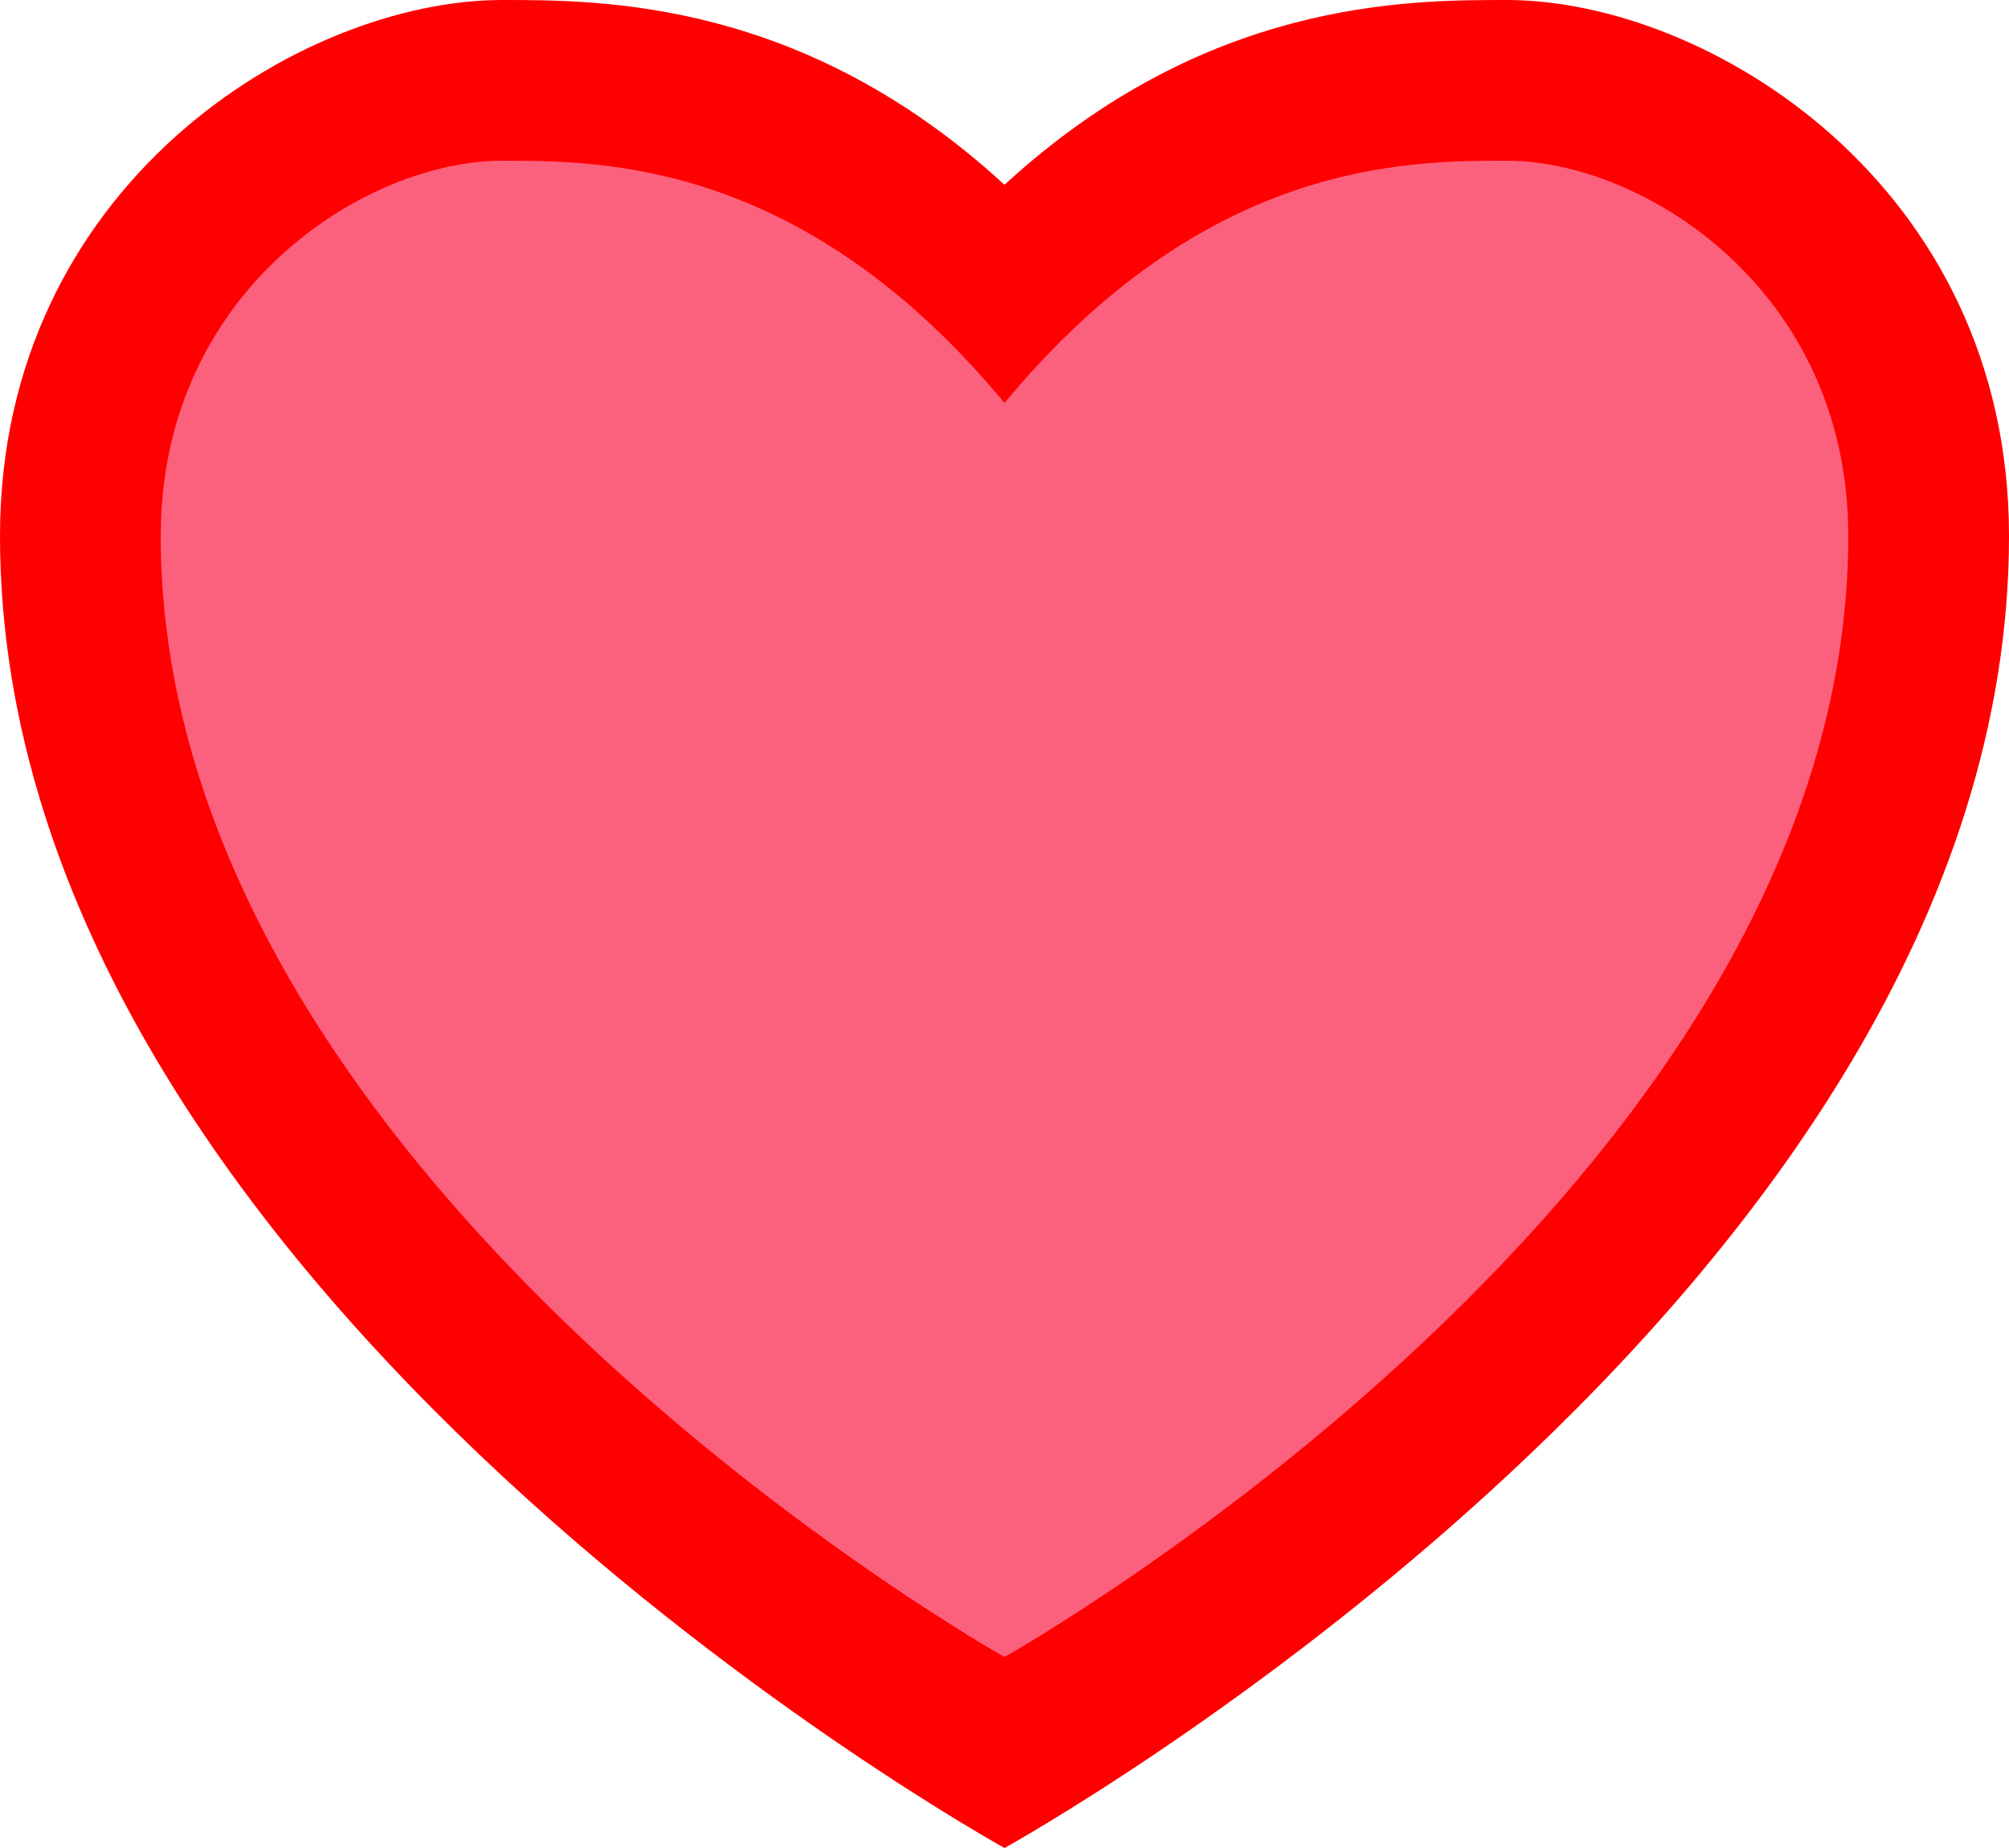
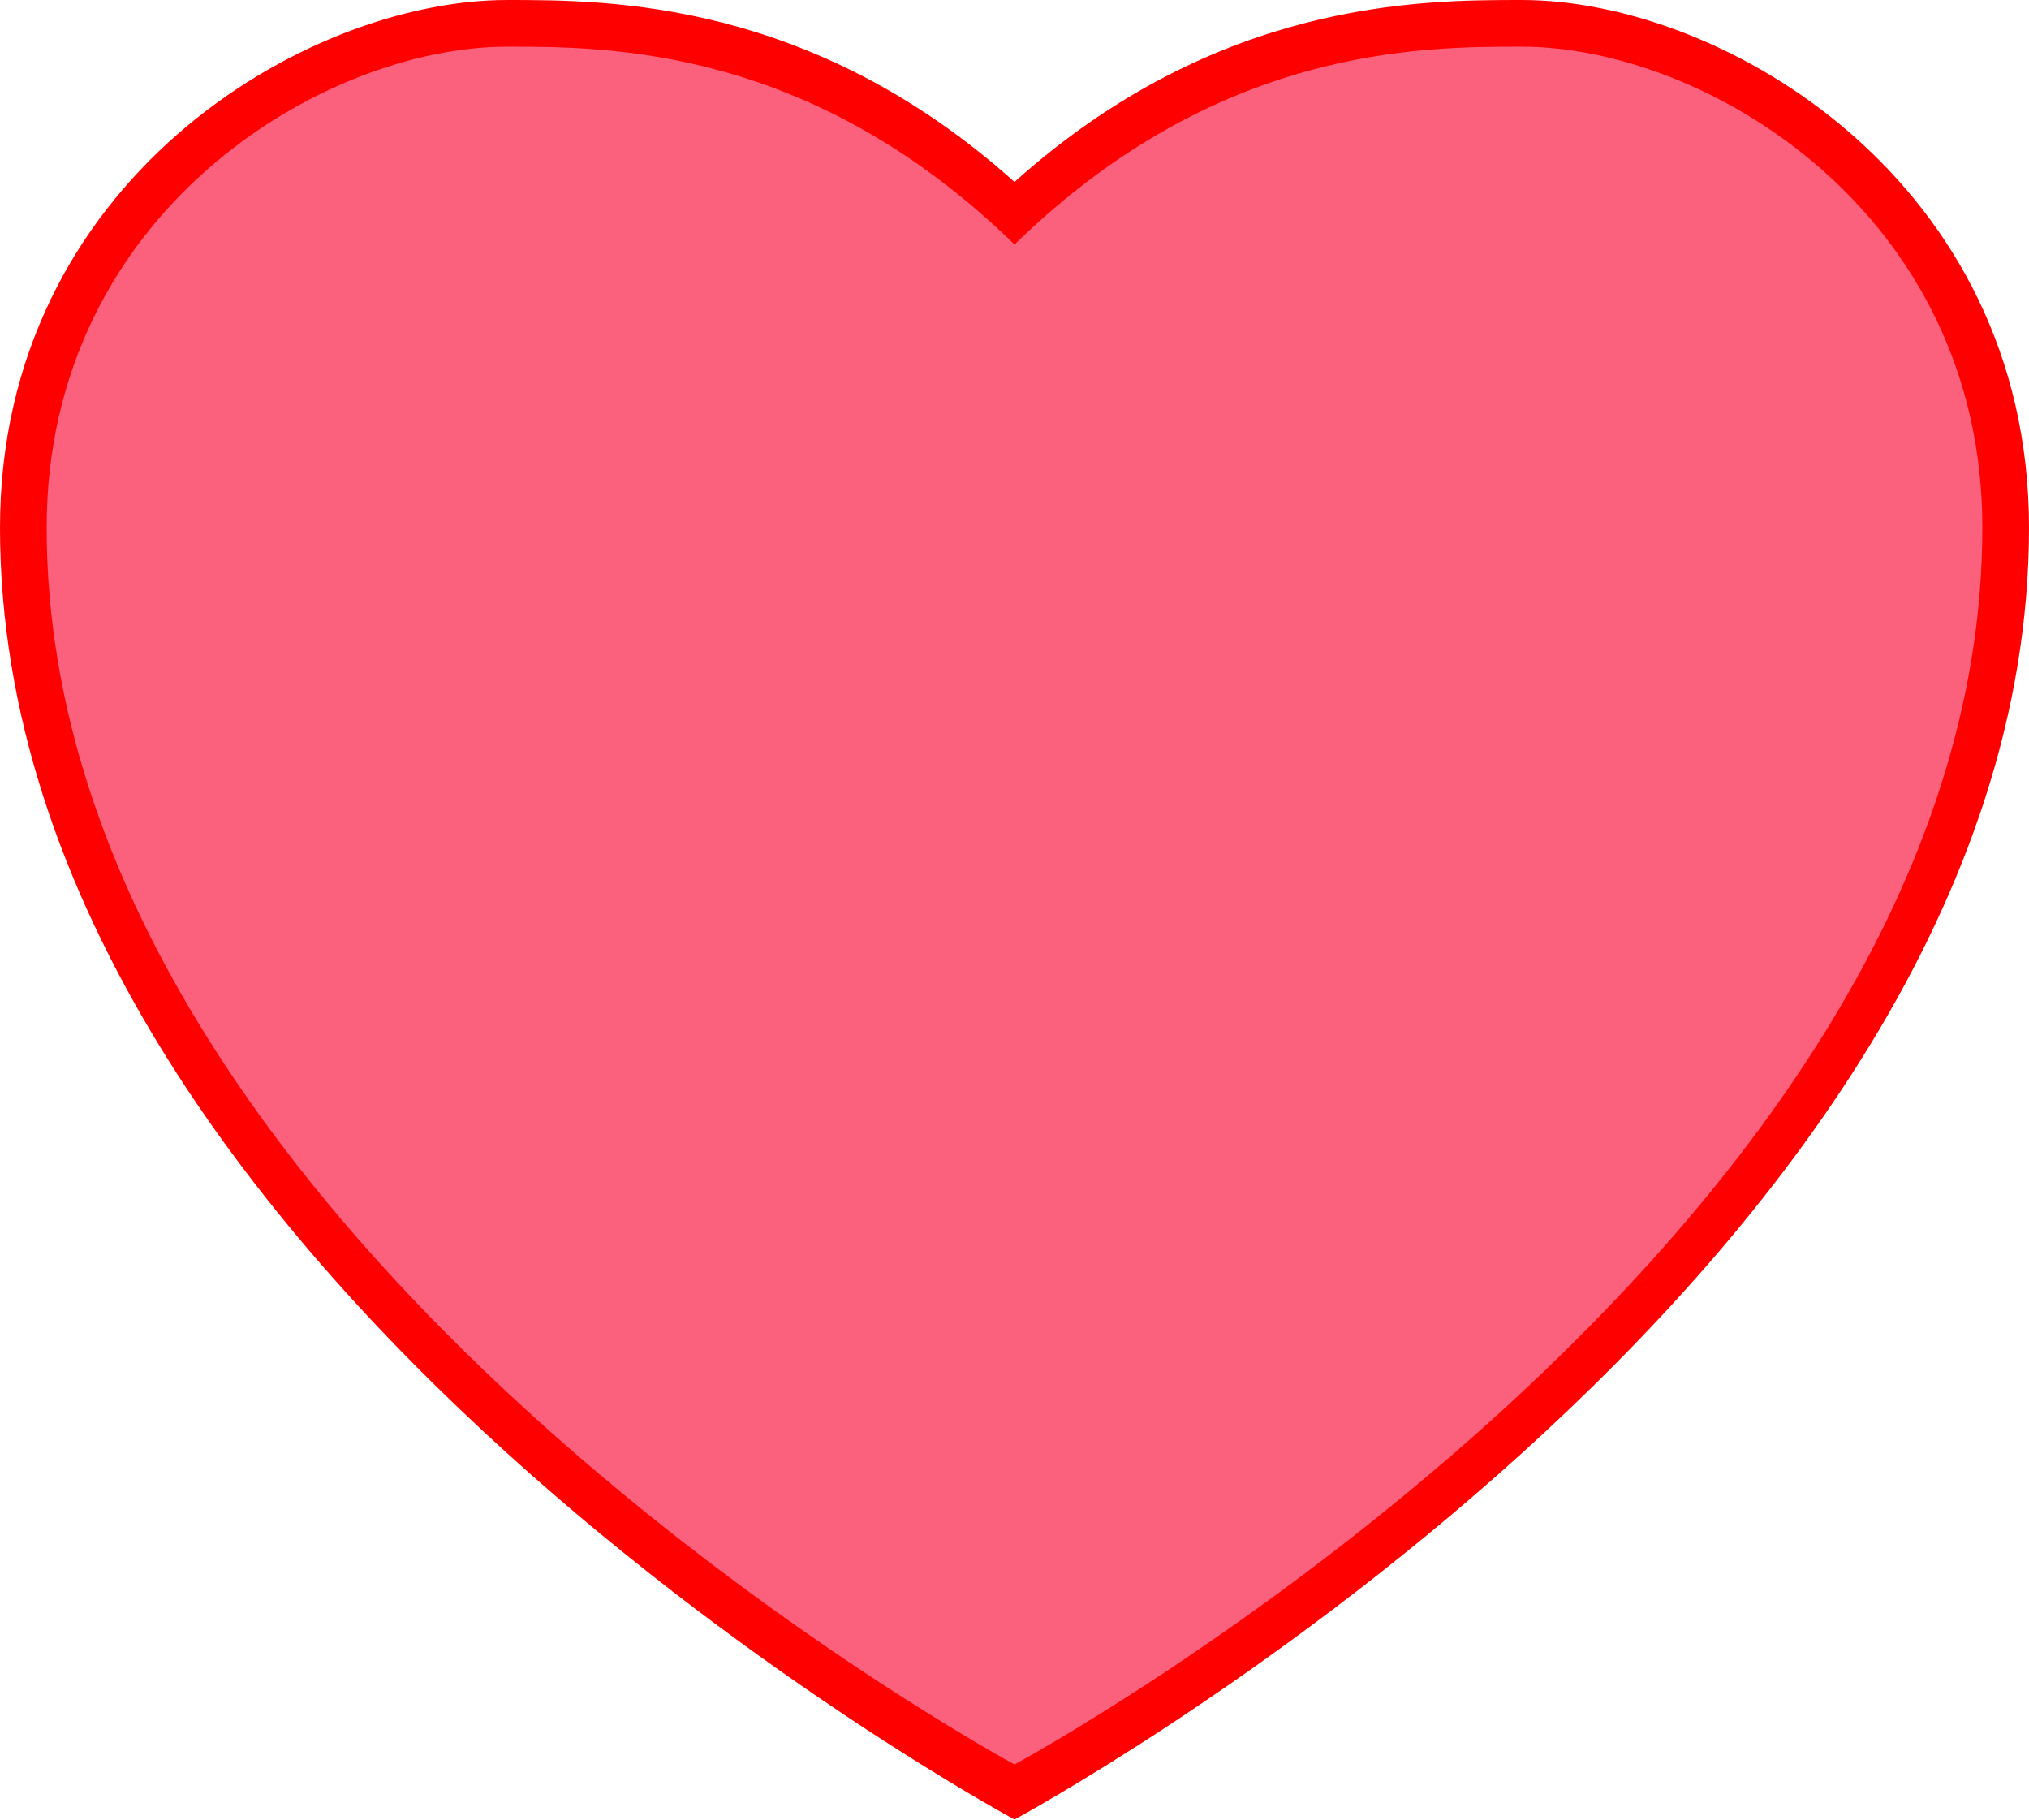
- <svg xmlns="http://www.w3.org/2000/svg" version="1.1" width="25px" height="23px">
-   <g transform="matrix(1 0 0 1 -20 -1157 )">
-     <path d="M 32.5 1161.336  C 30 1158.5  27.5 1158.5  26.25 1158.5  C 24.35 1158.5  21.5 1160.283  21.5 1163.67  C 21.5 1172.07  32.5 1178.217  32.5 1178.217  C 32.5 1178.217  43.5 1172.07  43.5 1163.67  C 43.5 1160.283  40.65 1158.5  38.75 1158.5  C 37.5 1158.5  35 1158.5  32.5 1161.336  Z " fill-rule="nonzero" fill="#fb617d" stroke="none" />
-     <path d="M 32.5 1159.3  C 30 1157  27.5 1157  26.25 1157  C 23.75 1157  20 1159.3  20 1163.67  C 20 1173.1  32.5 1180  32.5 1180  C 32.5 1180  45 1173.1  45 1163.67  C 45 1159.3  41.25 1157  38.75 1157  C 37.5 1157  35 1157  32.5 1159.3  Z M 32.5 1162.015  C 35 1159  37.5 1159  38.75 1159  C 40.45 1159  43 1160.61  43 1163.67  C 43 1171.727  32.5 1177.623  32.5 1177.623  C 32.5 1177.623  22 1171.727  22 1163.67  C 22 1160.61  24.55 1159  26.25 1159  C 27.5 1159  30 1159  32.5 1162.015  Z " fill-rule="nonzero" fill="#ff0000" stroke="none" />
+ <svg xmlns="http://www.w3.org/2000/svg" version="1.1" width="87px" height="78px">
+   <g transform="matrix(1 0 0 1 -40 -1952 )">
+     <path d="M 83.5 1961.812  C 74.8 1953.5  66.1 1953.5  61.75 1953.5  C 53.65 1953.5  41.5 1960.783  41.5 1974.62  C 41.5 2005.579  83.5 2028.231  83.5 2028.231  C 83.5 2028.231  125.5 2005.579  125.5 1974.62  C 125.5 1960.783  113.35 1953.5  105.25 1953.5  C 100.9 1953.5  92.2 1953.5  83.5 1961.812  Z " fill-rule="nonzero" fill="#fb617d" stroke="none" />
+     <path d="M 83.5 1959.8  C 74.8 1952  66.1 1952  61.75 1952  C 53.05 1952  40 1959.8  40 1974.62  C 40 2006.6  83.5 2030  83.5 2030  C 83.5 2030  127 2006.6  127 1974.62  C 127 1959.8  113.95 1952  105.25 1952  C 100.9 1952  92.2 1952  83.5 1959.8  Z M 83.5 1962.482  C 92.2 1954  100.9 1954  105.25 1954  C 113.15 1954  125 1961.11  125 1974.62  C 125 2005.238  83.5 2027.642  83.5 2027.642  C 83.5 2027.642  42 2005.238  42 1974.62  C 42 1961.11  53.85 1954  61.75 1954  C 66.1 1954  74.8 1954  83.5 1962.482  Z " fill-rule="nonzero" fill="#ff0000" stroke="none" />
  </g>
</svg>
